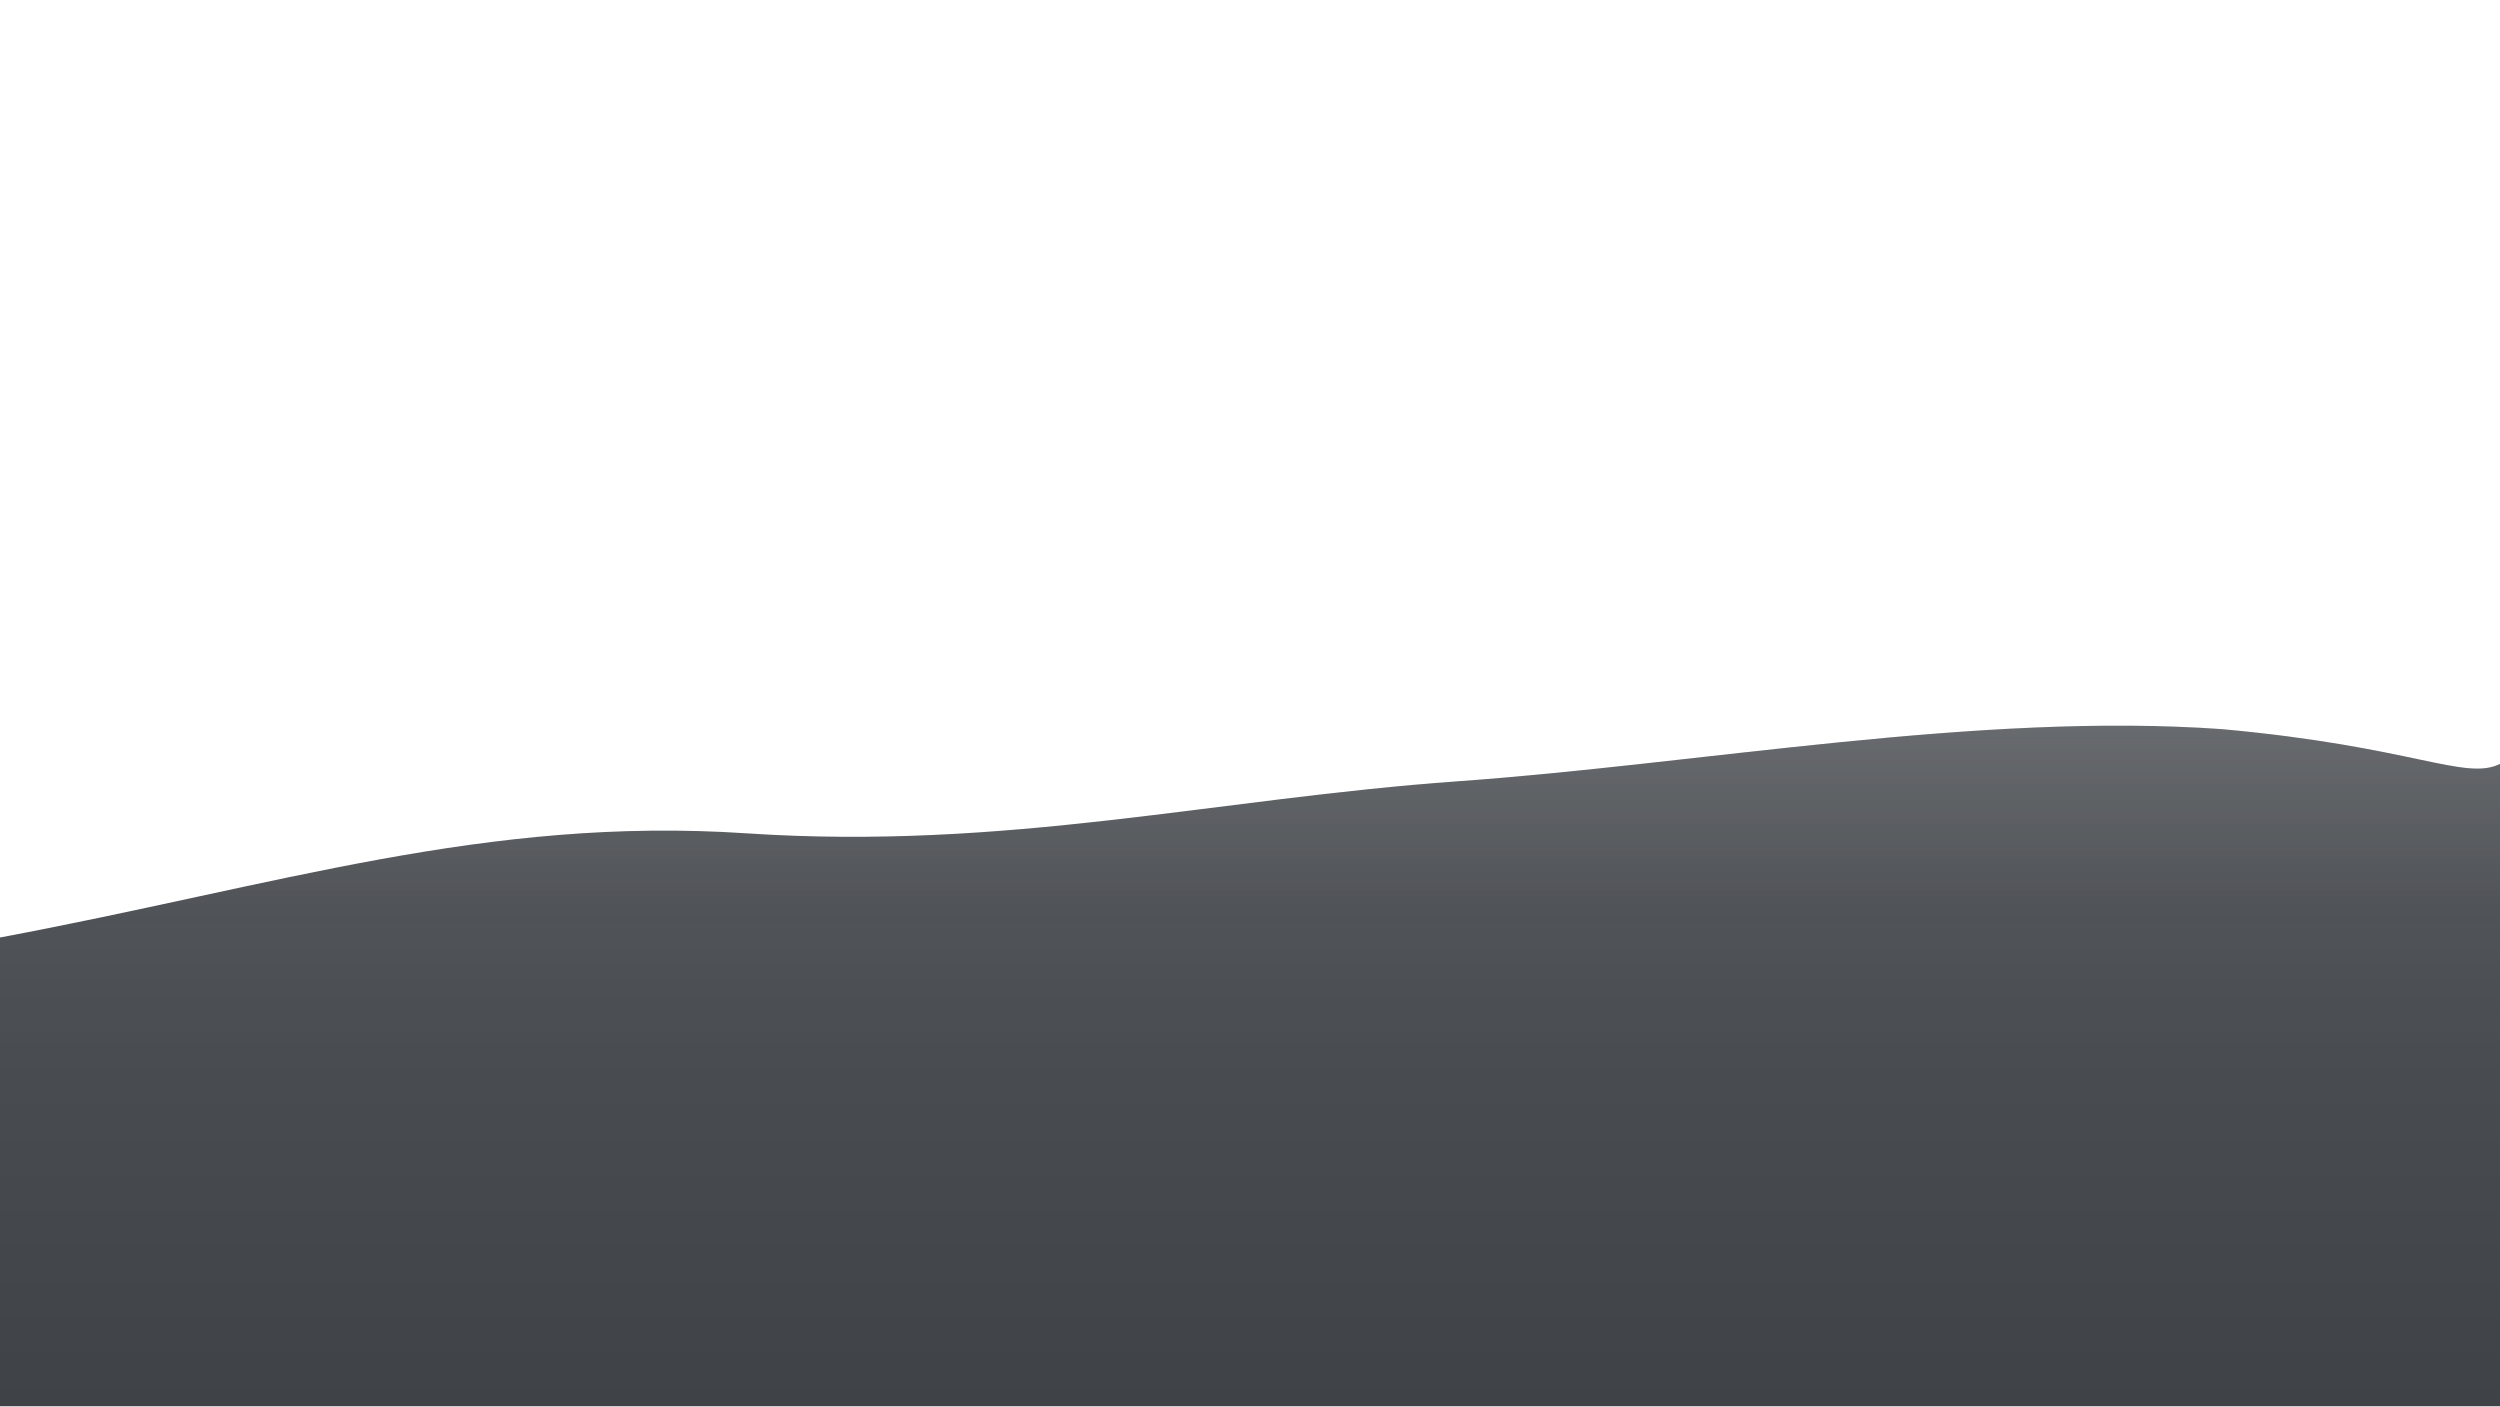
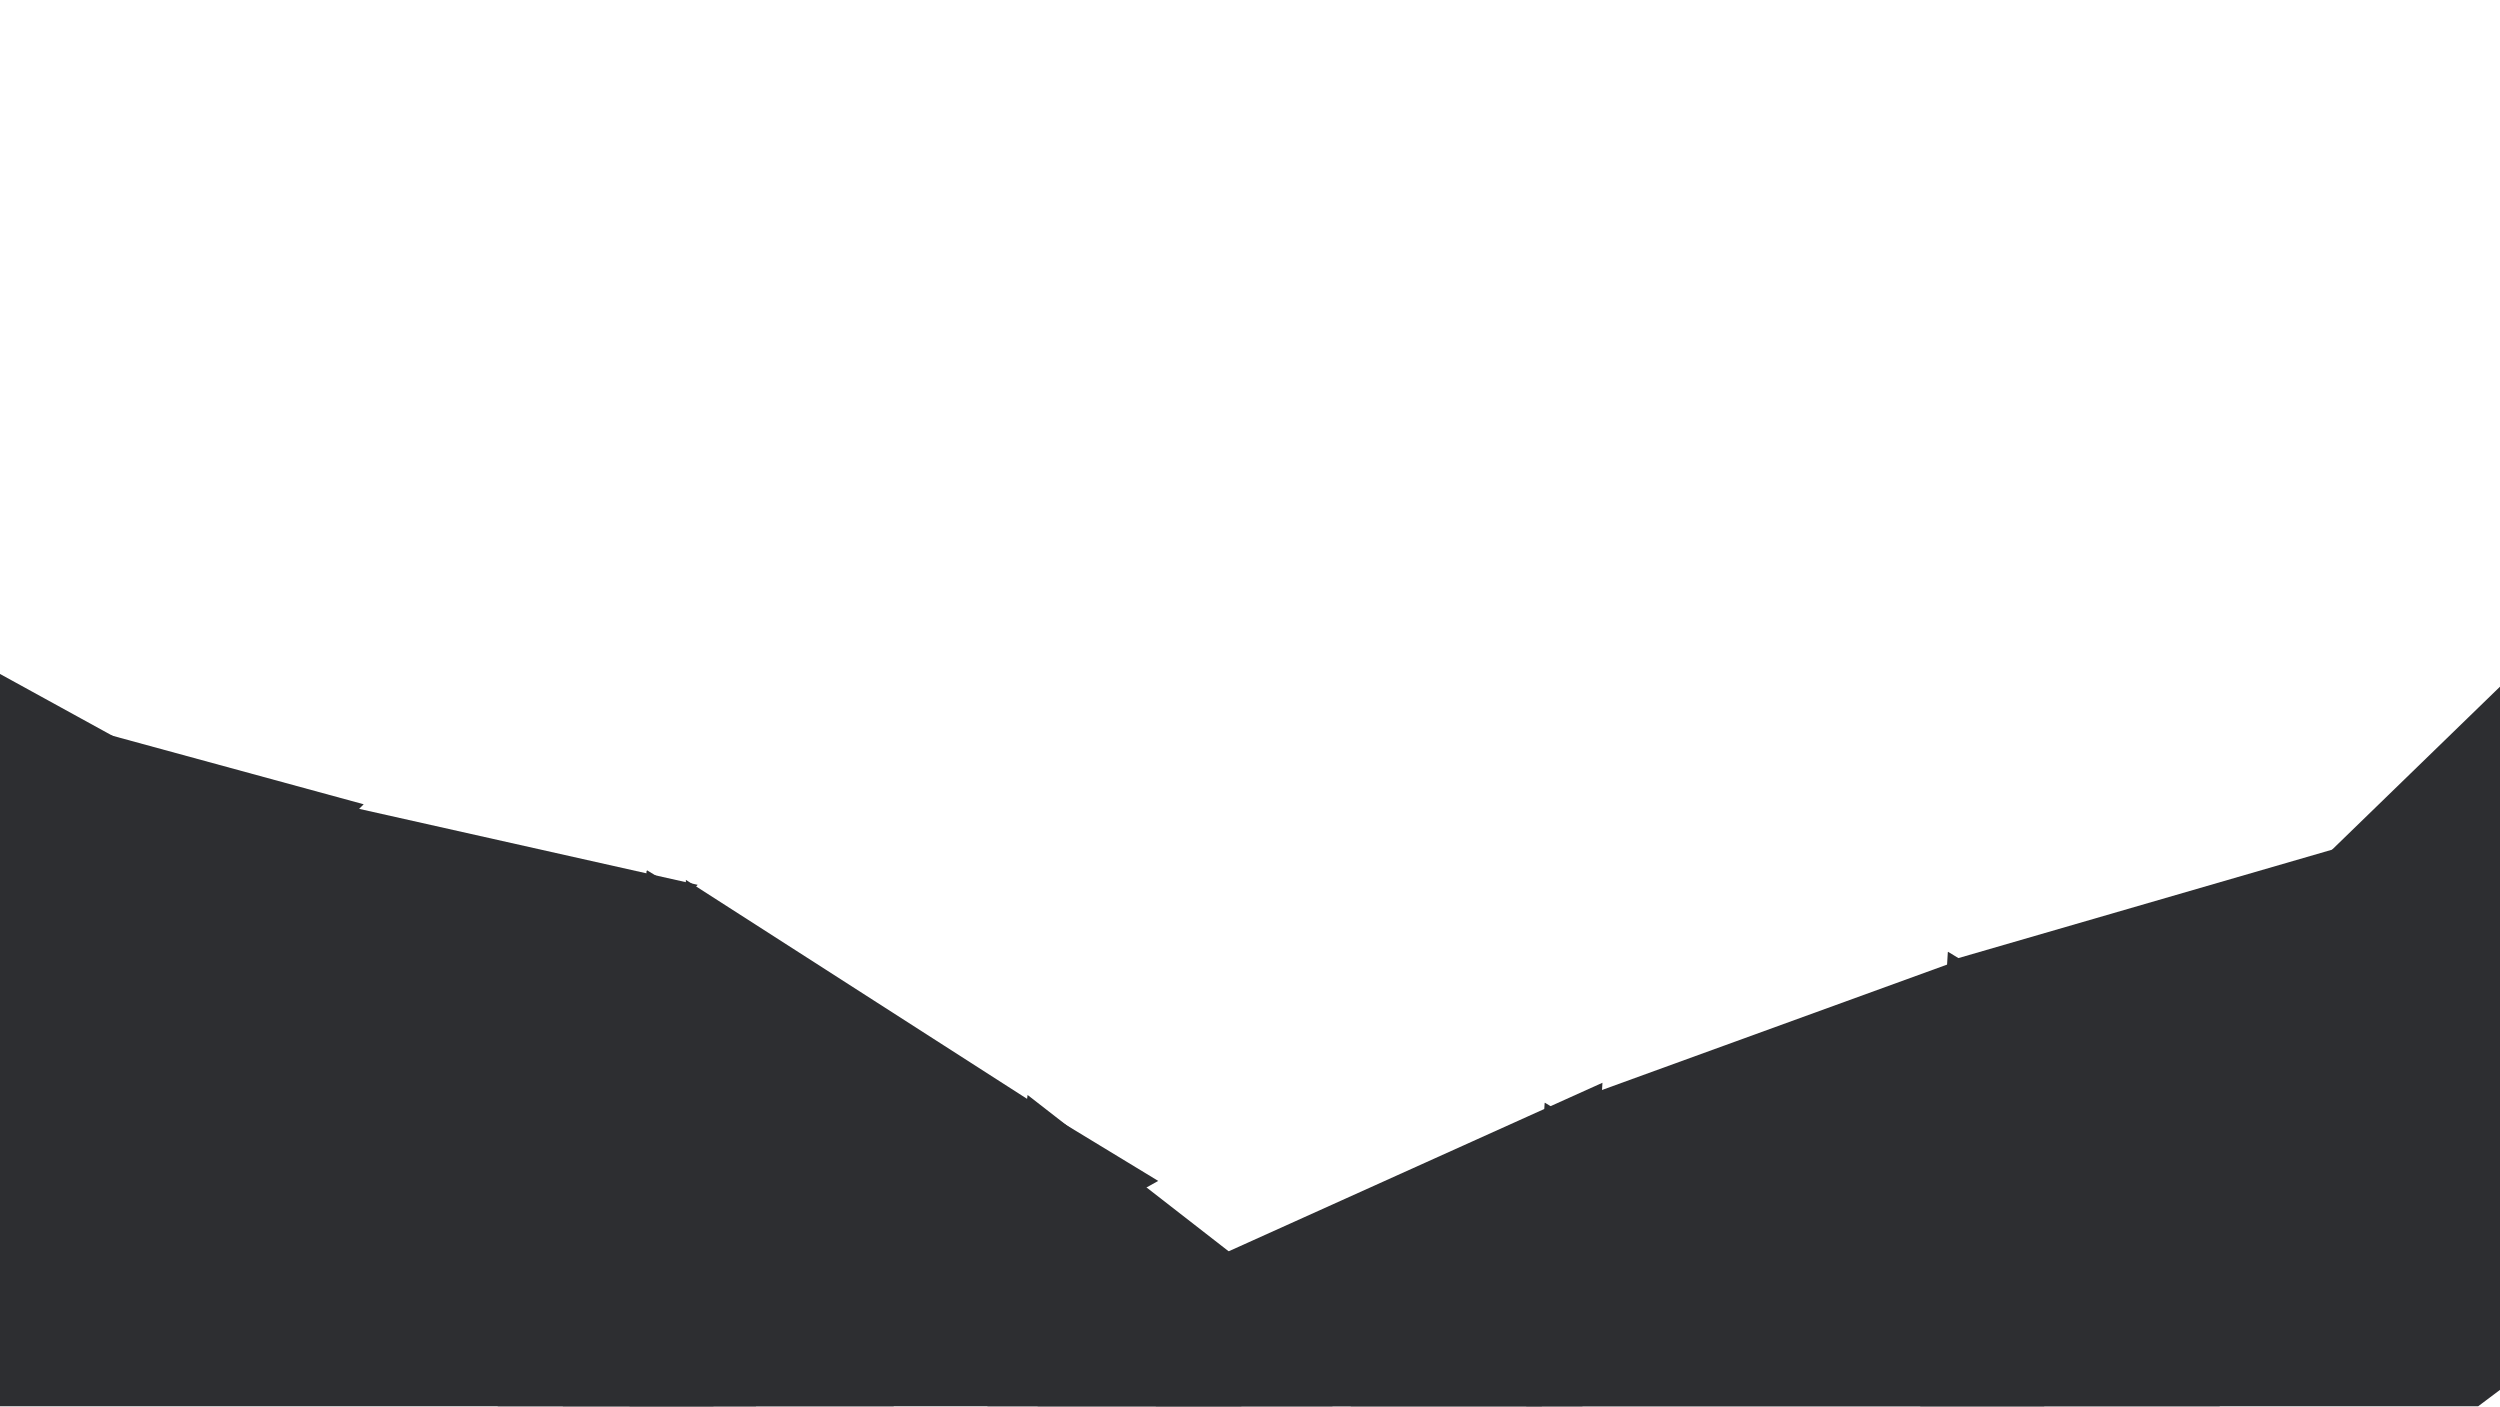
- <svg xmlns="http://www.w3.org/2000/svg" viewBox="0 0 1440 810" width="1920" height="1080" preserveAspectRatio="xMidYMid meet">
+ <svg xmlns="http://www.w3.org/2000/svg" width="1920" zoomAndPan="magnify" viewBox="0 0 1440 810" height="1080" preserveAspectRatio="xMidYMid meet" version="1.0">
  <defs>
-     <linearGradient id="layer3Base" x1="0" y1="360" x2="0" y2="810" gradientUnits="userSpaceOnUse">
-       <stop offset="0%" stop-color="#55585c" />
-       <stop offset="100%" stop-color="#3f4246" />
-     </linearGradient>
-     <linearGradient id="layer3Highlight" x1="0" y1="360" x2="0" y2="610" gradientUnits="userSpaceOnUse">
-       <stop offset="0%" stop-color="#f0f2f5" stop-opacity="0.2" />
-       <stop offset="65%" stop-color="#f0f2f5" stop-opacity="0.02" />
-       <stop offset="100%" stop-color="#f0f2f5" stop-opacity="0" />
-     </linearGradient>
+     <clipPath id="a308a6e55d">
+       <path d="M 0 398 L 210 398 L 210 636 L 0 636 Z M 0 398 " clip-rule="nonzero" />
+     </clipPath>
+     <clipPath id="1b40971e28">
+       <path d="M -112.68 484.742 L 59.398 312.664 L 209.75 463.012 L 37.672 635.09 Z M -112.68 484.742 " clip-rule="nonzero" />
+     </clipPath>
+     <clipPath id="e62517b62a">
+       <path d="M -26.766 398.828 L 209.496 463.262 L 37.672 635.09 Z M -26.766 398.828 " clip-rule="nonzero" />
+     </clipPath>
+     <clipPath id="0bbb0ad2b4">
+       <path d="M 0 0.641 L 209.52 0.641 L 209.52 237.281 L 0 237.281 Z M 0 0.641 " clip-rule="nonzero" />
+     </clipPath>
+     <clipPath id="3d77dacb6d">
+       <path d="M -112.68 86.742 L 59.398 -85.336 L 209.75 65.012 L 37.672 237.09 Z M -112.68 86.742 " clip-rule="nonzero" />
+     </clipPath>
+     <clipPath id="bdf1880298">
+       <path d="M -26.766 0.828 L 209.496 65.262 L 37.672 237.09 Z M -26.766 0.828 " clip-rule="nonzero" />
+     </clipPath>
+     <clipPath id="8fb5fe0f6d">
+       <rect x="0" width="210" y="0" height="238" />
+     </clipPath>
+     <clipPath id="e644b70e72">
+       <path d="M 162 456 L 402 456 L 402 690 L 162 690 Z M 162 456 " clip-rule="nonzero" />
+     </clipPath>
+     <clipPath id="37c3436ad4">
+       <path d="M 81 545.773 L 245.07 366.043 L 402.105 509.395 L 238.035 689.125 Z M 81 545.773 " clip-rule="nonzero" />
+     </clipPath>
+     <clipPath id="374bc8164b">
+       <path d="M 162.914 456.039 L 401.863 509.66 L 238.035 689.125 Z M 162.914 456.039 " clip-rule="nonzero" />
+     </clipPath>
+     <clipPath id="417c9b5684">
+       <path d="M 0.719 0 L 240 0 L 240 233.281 L 0.719 233.281 Z M 0.719 0 " clip-rule="nonzero" />
+     </clipPath>
+     <clipPath id="016d0bc7f6">
+       <path d="M -81 89.773 L 83.07 -89.957 L 240.105 53.395 L 76.035 233.125 Z M -81 89.773 " clip-rule="nonzero" />
+     </clipPath>
+     <clipPath id="c962dadd73">
+       <path d="M 0.914 0.039 L 239.863 53.66 L 76.035 233.125 Z M 0.914 0.039 " clip-rule="nonzero" />
+     </clipPath>
+     <clipPath id="3f28638d2f">
+       <rect x="0" width="240" y="0" height="234" />
+     </clipPath>
+     <clipPath id="bae6a7220e">
+       <path d="M 385 506 L 602 506 L 602 752 L 385 752 Z M 385 506 " clip-rule="nonzero" />
+     </clipPath>
+     <clipPath id="58a4b2f749">
+       <path d="M 287.367 563.031 L 503.109 450.43 L 601.488 638.926 L 385.75 751.527 Z M 287.367 563.031 " clip-rule="nonzero" />
+     </clipPath>
+     <clipPath id="02ee40db4d">
+       <path d="M 395.082 506.812 L 601.172 639.09 L 385.75 751.527 Z M 395.082 506.812 " clip-rule="nonzero" />
+     </clipPath>
+     <clipPath id="b9ae2c2520">
+       <path d="M 0.68 0.641 L 216.199 0.641 L 216.199 245.68 L 0.68 245.68 Z M 0.68 0.641 " clip-rule="nonzero" />
+     </clipPath>
+     <clipPath id="dcc9577412">
+       <path d="M -97.633 57.031 L 118.109 -55.57 L 216.488 132.926 L 0.75 245.527 Z M -97.633 57.031 " clip-rule="nonzero" />
+     </clipPath>
+     <clipPath id="f42cee31b1">
+       <path d="M 10.082 0.812 L 216.172 133.09 L 0.75 245.527 Z M 10.082 0.812 " clip-rule="nonzero" />
+     </clipPath>
+     <clipPath id="c528398973">
+       <rect x="0" width="217" y="0" height="246" />
+     </clipPath>
+     <clipPath id="ea3bc364ef">
+       <path d="M 560 630 L 786 630 L 786 810 L 560 810 Z M 560 630 " clip-rule="nonzero" />
+     </clipPath>
+     <clipPath id="d9bbaa9961">
+       <path d="M 479.551 676.98 L 704.562 584.285 L 785.551 780.883 L 560.539 873.578 Z M 479.551 676.98 " clip-rule="nonzero" />
+     </clipPath>
+     <clipPath id="26f265b6e9">
+       <path d="M 591.891 630.703 L 785.223 781.02 L 560.539 873.578 Z M 591.891 630.703 " clip-rule="nonzero" />
+     </clipPath>
+     <clipPath id="4e60496f53">
+       <path d="M 0.398 0.48 L 225.281 0.48 L 225.281 180 L 0.398 180 Z M 0.398 0.48 " clip-rule="nonzero" />
+     </clipPath>
+     <clipPath id="dae1f16b2d">
+       <path d="M -80.449 46.98 L 144.562 -45.715 L 225.551 150.883 L 0.539 243.578 Z M -80.449 46.98 " clip-rule="nonzero" />
+     </clipPath>
+     <clipPath id="6005d7f437">
+       <path d="M 31.891 0.703 L 225.223 151.02 L 0.539 243.578 Z M 31.891 0.703 " clip-rule="nonzero" />
+     </clipPath>
+     <clipPath id="ac5370ce32">
+       <rect x="0" width="226" y="0" height="180" />
+     </clipPath>
+     <clipPath id="303299cd39">
+       <path d="M 679 636 L 899 636 L 899 810 L 679 810 Z M 679 636 " clip-rule="nonzero" />
+     </clipPath>
+     <clipPath id="24ba3a82d5">
+       <path d="M 671.582 866.203 L 686.664 623.316 L 898.883 636.492 L 883.801 879.383 Z M 671.582 866.203 " clip-rule="nonzero" />
+     </clipPath>
+     <clipPath id="757c633b4e">
+       <path d="M 679.113 744.938 L 898.859 636.848 L 883.801 879.383 Z M 679.113 744.938 " clip-rule="nonzero" />
+     </clipPath>
+     <clipPath id="0f57193282">
+       <path d="M 0 0.719 L 220 0.719 L 220 174 L 0 174 Z M 0 0.719 " clip-rule="nonzero" />
+     </clipPath>
+     <clipPath id="196f501bae">
+       <path d="M -7.418 230.203 L 7.664 -12.684 L 219.883 0.492 L 204.801 243.383 Z M -7.418 230.203 " clip-rule="nonzero" />
+     </clipPath>
+     <clipPath id="5ae8e39b83">
+       <path d="M 0.113 108.938 L 219.859 0.848 L 204.801 243.383 Z M 0.113 108.938 " clip-rule="nonzero" />
+     </clipPath>
+     <clipPath id="f5eff4e170">
+       <rect x="0" width="220" y="0" height="174" />
+     </clipPath>
+     <clipPath id="dab9714337">
+       <path d="M 898 553 L 1129 553 L 1129 793 L 898 793 Z M 898 553 " clip-rule="nonzero" />
+     </clipPath>
+     <clipPath id="c8f71b1be8">
+       <path d="M 877.41 756.547 L 918.734 516.723 L 1128.27 552.832 L 1086.945 792.652 Z M 877.41 756.547 " clip-rule="nonzero" />
+     </clipPath>
+     <clipPath id="38756deef5">
+       <path d="M 898.043 636.812 L 1128.211 553.18 L 1086.945 792.652 Z M 898.043 636.812 " clip-rule="nonzero" />
+     </clipPath>
+     <clipPath id="45bcf037d4">
+       <path d="M 0 0 L 230.238 0 L 230.238 239.719 L 0 239.719 Z M 0 0 " clip-rule="nonzero" />
+     </clipPath>
+     <clipPath id="6750bb0910">
+       <path d="M -20.59 203.547 L 20.734 -36.277 L 230.27 -0.168 L 188.945 239.652 Z M -20.59 203.547 " clip-rule="nonzero" />
+     </clipPath>
+     <clipPath id="849e537270">
+       <path d="M 0.043 83.812 L 230.211 0.18 L 188.945 239.652 Z M 0.043 83.812 " clip-rule="nonzero" />
+     </clipPath>
+     <clipPath id="88a8974394">
+       <rect x="0" width="231" y="0" height="240" />
+     </clipPath>
+     <clipPath id="86de6fda68">
+       <path d="M 1123 484 L 1359 484 L 1359 722 L 1123 722 Z M 1123 484 " clip-rule="nonzero" />
+     </clipPath>
+     <clipPath id="2f3cd5a552">
+       <path d="M 1095.309 671.199 L 1152.391 434.633 L 1359.082 484.504 L 1302.004 721.07 Z M 1095.309 671.199 " clip-rule="nonzero" />
+     </clipPath>
+     <clipPath id="675b37c123">
+       <path d="M 1123.809 553.09 L 1359 484.852 L 1302.004 721.07 Z M 1123.809 553.09 " clip-rule="nonzero" />
+     </clipPath>
+     <clipPath id="eef690df87">
+       <path d="M 0.68 0.801 L 236 0.801 L 236 237.199 L 0.68 237.199 Z M 0.68 0.801 " clip-rule="nonzero" />
+     </clipPath>
+     <clipPath id="a8e447fd26">
+       <path d="M -27.691 187.199 L 29.391 -49.367 L 236.082 0.504 L 179.004 237.07 Z M -27.691 187.199 " clip-rule="nonzero" />
+     </clipPath>
+     <clipPath id="264793dbf2">
+       <path d="M 0.809 69.09 L 236 0.852 L 179.004 237.07 Z M 0.809 69.09 " clip-rule="nonzero" />
+     </clipPath>
+     <clipPath id="f97e655fb8">
+       <rect x="0" width="236" y="0" height="238" />
+     </clipPath>
+     <clipPath id="ea63e329cb">
+       <path d="M 1294 366 L 1440 366 L 1440 602 L 1294 602 Z M 1294 366 " clip-rule="nonzero" />
+     </clipPath>
+     <clipPath id="d4dcdd69f1">
+       <path d="M 1324.598 654.559 L 1264.062 418.855 L 1470.004 365.961 L 1530.539 601.668 Z M 1324.598 654.559 " clip-rule="nonzero" />
+     </clipPath>
+     <clipPath id="ffedc5ee2d">
+       <path d="M 1294.375 536.879 L 1470.094 366.309 L 1530.539 601.668 Z M 1294.375 536.879 " clip-rule="nonzero" />
+     </clipPath>
+     <clipPath id="4724611455">
+       <path d="M 0.32 0.238 L 146 0.238 L 146 235.68 L 0.32 235.68 Z M 0.32 0.238 " clip-rule="nonzero" />
+     </clipPath>
+     <clipPath id="616c3ecf64">
+       <path d="M 30.598 288.559 L -29.938 52.855 L 176.004 -0.039 L 236.539 235.668 Z M 30.598 288.559 " clip-rule="nonzero" />
+     </clipPath>
+     <clipPath id="d5b9b66d7f">
+       <path d="M 0.375 170.879 L 176.094 0.309 L 236.539 235.668 Z M 0.375 170.879 " clip-rule="nonzero" />
+     </clipPath>
+     <clipPath id="602bf80d91">
+       <rect x="0" width="146" y="0" height="236" />
+     </clipPath>
+     <clipPath id="fdc97b47de">
+       <path d="M 287 128 L 1440 128 L 1440 810 L 287 810 Z M 287 128 " clip-rule="nonzero" />
+     </clipPath>
+     <clipPath id="d7ece395fb">
+       <path d="M 2444.758 412.672 L 398.625 1215.91 L 287.113 931.848 L 2333.246 128.609 Z M 2444.758 412.672 " clip-rule="nonzero" />
+     </clipPath>
+     <clipPath id="def20cb774">
+       <path d="M 1421.812 814.242 L 287.359 931.75 L 2333.246 128.609 Z M 1421.812 814.242 " clip-rule="nonzero" />
+     </clipPath>
+     <clipPath id="656ed84eef">
+       <path d="M 0.281 0.398 L 1153 0.398 L 1153 682 L 0.281 682 Z M 0.281 0.398 " clip-rule="nonzero" />
+     </clipPath>
+     <clipPath id="3c926d2b60">
+       <path d="M 2157.758 284.672 L 111.625 1087.91 L 0.113 803.848 L 2046.246 0.609 Z M 2157.758 284.672 " clip-rule="nonzero" />
+     </clipPath>
+     <clipPath id="bef0edbf7d">
+       <path d="M 1134.812 686.242 L 0.359 803.75 L 2046.246 0.609 Z M 1134.812 686.242 " clip-rule="nonzero" />
+     </clipPath>
+     <clipPath id="29d4949085">
+       <rect x="0" width="1153" y="0" height="682" />
+     </clipPath>
+     <clipPath id="522918710d">
+       <path d="M 0 205 L 1440 205 L 1440 810 L 0 810 Z M 0 205 " clip-rule="nonzero" />
+     </clipPath>
+     <clipPath id="5d21aa5aee">
+       <path d="M 1446.648 1531.312 L -479.82 472.746 L -332.863 205.297 L 1593.609 1263.863 Z M 1446.648 1531.312 " clip-rule="nonzero" />
+     </clipPath>
+     <clipPath id="290fcbe14b">
+       <path d="M 483.531 1002.094 L -332.633 205.426 L 1593.609 1263.863 Z M 483.531 1002.094 " clip-rule="nonzero" />
+     </clipPath>
+     <clipPath id="154226ee77">
+       <path d="M 0 0.199 L 1440 0.199 L 1440 605 L 0 605 Z M 0 0.199 " clip-rule="nonzero" />
+     </clipPath>
+     <clipPath id="51e2984b36">
+       <path d="M 1446.648 1326.312 L -479.82 267.746 L -332.863 0.297 L 1593.609 1058.863 Z M 1446.648 1326.312 " clip-rule="nonzero" />
+     </clipPath>
+     <clipPath id="0baaa2bf87">
+       <path d="M 483.531 797.094 L -332.633 0.426 L 1593.609 1058.863 Z M 483.531 797.094 " clip-rule="nonzero" />
+     </clipPath>
+     <clipPath id="634ed25b9e">
+       <rect x="0" width="1440" y="0" height="605" />
+     </clipPath>
+     <clipPath id="9906893bfb">
+       <path d="M 0 88 L 1129 88 L 1129 810 L 0 810 Z M 0 88 " clip-rule="nonzero" />
+     </clipPath>
+     <clipPath id="9fcf5f78bf">
+       <path d="M 981.246 1414.457 L -945.227 355.895 L -798.27 88.445 L 1128.203 1147.008 Z M 981.246 1414.457 " clip-rule="nonzero" />
+     </clipPath>
+     <clipPath id="d805d1e76c">
+       <path d="M 18.125 885.238 L -798.035 88.57 L 1128.203 1147.008 Z M 18.125 885.238 " clip-rule="nonzero" />
+     </clipPath>
+     <clipPath id="494008b978">
+       <path d="M 0 0.559 L 1128.238 0.559 L 1128.238 722 L 0 722 Z M 0 0.559 " clip-rule="nonzero" />
+     </clipPath>
+     <clipPath id="6b8fe97987">
+       <path d="M 981.246 1326.457 L -945.227 267.895 L -798.27 0.445 L 1128.203 1059.008 Z M 981.246 1326.457 " clip-rule="nonzero" />
+     </clipPath>
+     <clipPath id="8a3cd18d1a">
+       <path d="M 18.125 797.238 L -798.035 0.57 L 1128.203 1059.008 Z M 18.125 797.238 " clip-rule="nonzero" />
+     </clipPath>
+     <clipPath id="2dec197e75">
+       <rect x="0" width="1129" y="0" height="722" />
+     </clipPath>
+     <clipPath id="8b924613ea">
+       <path d="M 361 501 L 668 501 L 668 810 L 361 810 Z M 361 501 " clip-rule="nonzero" />
+     </clipPath>
+     <clipPath id="9ba9ae820d">
+       <path d="M 508.668 941.004 L 213.234 761.488 L 371.703 500.691 L 667.137 680.207 Z M 508.668 941.004 " clip-rule="nonzero" />
+     </clipPath>
+     <clipPath id="5c0e84ef2a">
+       <path d="M 361.297 851.457 L 372.402 501.117 L 667.137 680.207 Z M 361.297 851.457 " clip-rule="nonzero" />
+     </clipPath>
+     <clipPath id="65990d0db2">
+       <path d="M 0.199 0 L 306.199 0 L 306.199 309 L 0.199 309 Z M 0.199 0 " clip-rule="nonzero" />
+     </clipPath>
+     <clipPath id="fbc64d575d">
+       <path d="M 147.668 440.004 L -147.766 260.488 L 10.703 -0.309 L 306.137 179.207 Z M 147.668 440.004 " clip-rule="nonzero" />
+     </clipPath>
+     <clipPath id="e25d73b867">
+       <path d="M 0.297 350.457 L 11.402 0.117 L 306.137 179.207 Z M 0.297 350.457 " clip-rule="nonzero" />
+     </clipPath>
+     <clipPath id="85c7fa366e">
+       <rect x="0" width="307" y="0" height="309" />
+     </clipPath>
+     <clipPath id="56d8db5880">
+       <path d="M 322 509 L 629 509 L 629 810 L 322 810 Z M 322 509 " clip-rule="nonzero" />
+     </clipPath>
+     <clipPath id="13e7355d6c">
+       <path d="M 469.992 948.934 L 174.559 769.414 L 333.027 508.621 L 628.461 688.137 Z M 469.992 948.934 " clip-rule="nonzero" />
+     </clipPath>
+     <clipPath id="997f85795c">
+       <path d="M 322.625 859.387 L 333.727 509.043 L 628.461 688.137 Z M 322.625 859.387 " clip-rule="nonzero" />
+     </clipPath>
+     <clipPath id="f25ee550e4">
+       <path d="M 0.559 0.039 L 306.559 0.039 L 306.559 301 L 0.559 301 Z M 0.559 0.039 " clip-rule="nonzero" />
+     </clipPath>
+     <clipPath id="7e2c4de679">
+       <path d="M 147.992 439.934 L -147.441 260.414 L 11.027 -0.379 L 306.461 179.137 Z M 147.992 439.934 " clip-rule="nonzero" />
+     </clipPath>
+     <clipPath id="d0ebc852af">
+       <path d="M 0.625 350.387 L 11.727 0.043 L 306.461 179.137 Z M 0.625 350.387 " clip-rule="nonzero" />
+     </clipPath>
+     <clipPath id="6cd74ba5a1">
+       <rect x="0" width="307" y="0" height="301" />
+     </clipPath>
+     <clipPath id="e0335b5f2d">
+       <path d="M 867 635 L 1185 635 L 1185 810 L 867 810 Z M 867 635 " clip-rule="nonzero" />
+     </clipPath>
+     <clipPath id="a04636fa06">
+       <path d="M 1014.727 1093.512 L 719.02 913.832 L 888.758 634.492 L 1184.465 814.176 Z M 1014.727 1093.512 " clip-rule="nonzero" />
+     </clipPath>
+     <clipPath id="050402d6f4">
+       <path d="M 867.359 1003.969 L 889.73 635.082 L 1184.465 814.176 Z M 867.359 1003.969 " clip-rule="nonzero" />
+     </clipPath>
+     <clipPath id="81a5affb40">
+       <path d="M 0.121 0.039 L 317.641 0.039 L 317.641 175 L 0.121 175 Z M 0.121 0.039 " clip-rule="nonzero" />
+     </clipPath>
+     <clipPath id="bcce1602d4">
+       <path d="M 147.727 458.512 L -147.98 278.832 L 21.758 -0.508 L 317.465 179.176 Z M 147.727 458.512 " clip-rule="nonzero" />
+     </clipPath>
+     <clipPath id="7564c57969">
+       <path d="M 0.359 368.969 L 22.73 0.082 L 317.465 179.176 Z M 0.359 368.969 " clip-rule="nonzero" />
+     </clipPath>
+     <clipPath id="f734a02dae">
+       <rect x="0" width="318" y="0" height="175" />
+     </clipPath>
+     <clipPath id="dccbb260c5">
+       <path d="M 1099 548 L 1417 548 L 1417 810 L 1099 810 Z M 1099 548 " clip-rule="nonzero" />
+     </clipPath>
+     <clipPath id="d7ebac375f">
+       <path d="M 1246.965 1006.598 L 951.258 826.914 L 1120.996 547.574 L 1416.699 727.258 Z M 1246.965 1006.598 " clip-rule="nonzero" />
+     </clipPath>
+     <clipPath id="cdcb7c85cd">
+       <path d="M 1099.598 917.051 L 1121.965 548.164 L 1416.699 727.258 Z M 1099.598 917.051 " clip-rule="nonzero" />
+     </clipPath>
+     <clipPath id="245aa79901">
+       <path d="M 0.441 0.16 L 317.719 0.16 L 317.719 262 L 0.441 262 Z M 0.441 0.16 " clip-rule="nonzero" />
+     </clipPath>
+     <clipPath id="d17d7715a8">
+       <path d="M 147.965 458.598 L -147.742 278.914 L 21.996 -0.426 L 317.699 179.258 Z M 147.965 458.598 " clip-rule="nonzero" />
+     </clipPath>
+     <clipPath id="1602d176a8">
+       <path d="M 0.598 369.051 L 22.965 0.164 L 317.699 179.258 Z M 0.598 369.051 " clip-rule="nonzero" />
+     </clipPath>
+     <clipPath id="53beceb736">
+       <rect x="0" width="318" y="0" height="262" />
+     </clipPath>
+     <clipPath id="40e1f4c4fc">
+       <path d="M 608 623 L 924 623 L 924 810 L 608 810 Z M 608 623 " clip-rule="nonzero" />
+     </clipPath>
+     <clipPath id="4febf135ce">
+       <path d="M 1057.375 921.645 L 741.938 1063.871 L 607.586 765.895 L 923.02 623.668 Z M 1057.375 921.645 " clip-rule="nonzero" />
+     </clipPath>
+     <clipPath id="fc1966c529">
+       <path d="M 900.176 992.523 L 608.621 765.426 L 923.02 623.668 Z M 900.176 992.523 " clip-rule="nonzero" />
+     </clipPath>
+     <clipPath id="68305b5da4">
+       <path d="M 0.398 0.52 L 315.039 0.52 L 315.039 187 L 0.398 187 Z M 0.398 0.52 " clip-rule="nonzero" />
+     </clipPath>
+     <clipPath id="bf1d6b5663">
+       <path d="M 449.375 298.645 L 133.938 440.871 L -0.414 142.895 L 315.02 0.668 Z M 449.375 298.645 " clip-rule="nonzero" />
+     </clipPath>
+     <clipPath id="31df0ed59b">
+       <path d="M 292.176 369.523 L 0.621 142.426 L 315.02 0.668 Z M 292.176 369.523 " clip-rule="nonzero" />
+     </clipPath>
+     <clipPath id="077966116e">
+       <rect x="0" width="316" y="0" height="187" />
+     </clipPath>
  </defs>
-   <path d="M0 540 C 160 510 280 470 430 480 C 580 490 700 460 840 450 C 980 440 1140 410 1280 420 C 1390 430 1420 450 1440 440 L 1440 810 L 0 810 Z" fill="url(#layer3Base)" />
-   <path d="M0 540 C 160 510 280 470 430 480 C 580 490 700 460 840 450 C 980 440 1140 410 1280 420 C 1390 430 1420 450 1440 440 L 1440 640 L 0 660 Z" fill="url(#layer3Highlight)" />
+   <g clip-path="url(#a308a6e55d)">
+     <g clip-path="url(#1b40971e28)">
+       <g clip-path="url(#e62517b62a)">
+         <g transform="matrix(1, 0, 0, 1, 0, 398)">
+           <g clip-path="url(#8fb5fe0f6d)">
+             <g clip-path="url(#0bbb0ad2b4)">
+               <g clip-path="url(#3d77dacb6d)">
+                 <g clip-path="url(#bdf1880298)">
+                   <path fill="#2d2e31" d="M -112.68 86.742 L 59.398 -85.336 L 209.75 65.012 L 37.672 237.09 Z M -112.68 86.742 " fill-opacity="1" fill-rule="nonzero" />
+                 </g>
+               </g>
+             </g>
+           </g>
+         </g>
+       </g>
+     </g>
+   </g>
+   <g clip-path="url(#e644b70e72)">
+     <g clip-path="url(#37c3436ad4)">
+       <g clip-path="url(#374bc8164b)">
+         <g transform="matrix(1, 0, 0, 1, 162, 456)">
+           <g clip-path="url(#3f28638d2f)">
+             <g clip-path="url(#417c9b5684)">
+               <g clip-path="url(#016d0bc7f6)">
+                 <g clip-path="url(#c962dadd73)">
+                   <path fill="#2d2e31" d="M -81 89.773 L 83.07 -89.957 L 240.105 53.395 L 76.035 233.125 Z M -81 89.773 " fill-opacity="1" fill-rule="nonzero" />
+                 </g>
+               </g>
+             </g>
+           </g>
+         </g>
+       </g>
+     </g>
+   </g>
+   <g clip-path="url(#bae6a7220e)">
+     <g clip-path="url(#58a4b2f749)">
+       <g clip-path="url(#02ee40db4d)">
+         <g transform="matrix(1, 0, 0, 1, 385, 506)">
+           <g clip-path="url(#c528398973)">
+             <g clip-path="url(#b9ae2c2520)">
+               <g clip-path="url(#dcc9577412)">
+                 <g clip-path="url(#f42cee31b1)">
+                   <path fill="#2d2e31" d="M -97.633 57.031 L 118.109 -55.57 L 216.488 132.926 L 0.75 245.527 Z M -97.633 57.031 " fill-opacity="1" fill-rule="nonzero" />
+                 </g>
+               </g>
+             </g>
+           </g>
+         </g>
+       </g>
+     </g>
+   </g>
+   <g clip-path="url(#ea3bc364ef)">
+     <g clip-path="url(#d9bbaa9961)">
+       <g clip-path="url(#26f265b6e9)">
+         <g transform="matrix(1, 0, 0, 1, 560, 630)">
+           <g clip-path="url(#ac5370ce32)">
+             <g clip-path="url(#4e60496f53)">
+               <g clip-path="url(#dae1f16b2d)">
+                 <g clip-path="url(#6005d7f437)">
+                   <path fill="#2d2e31" d="M -80.449 46.98 L 144.562 -45.715 L 225.551 150.883 L 0.539 243.578 Z M -80.449 46.98 " fill-opacity="1" fill-rule="nonzero" />
+                 </g>
+               </g>
+             </g>
+           </g>
+         </g>
+       </g>
+     </g>
+   </g>
+   <g clip-path="url(#303299cd39)">
+     <g clip-path="url(#24ba3a82d5)">
+       <g clip-path="url(#757c633b4e)">
+         <g transform="matrix(1, 0, 0, 1, 679, 636)">
+           <g clip-path="url(#f5eff4e170)">
+             <g clip-path="url(#0f57193282)">
+               <g clip-path="url(#196f501bae)">
+                 <g clip-path="url(#5ae8e39b83)">
+                   <path fill="#2d2e31" d="M -7.418 230.203 L 7.664 -12.684 L 219.883 0.492 L 204.801 243.383 Z M -7.418 230.203 " fill-opacity="1" fill-rule="nonzero" />
+                 </g>
+               </g>
+             </g>
+           </g>
+         </g>
+       </g>
+     </g>
+   </g>
+   <g clip-path="url(#dab9714337)">
+     <g clip-path="url(#c8f71b1be8)">
+       <g clip-path="url(#38756deef5)">
+         <g transform="matrix(1, 0, 0, 1, 898, 553)">
+           <g clip-path="url(#88a8974394)">
+             <g clip-path="url(#45bcf037d4)">
+               <g clip-path="url(#6750bb0910)">
+                 <g clip-path="url(#849e537270)">
+                   <path fill="#2d2e31" d="M -20.59 203.547 L 20.734 -36.277 L 230.27 -0.168 L 188.945 239.652 Z M -20.59 203.547 " fill-opacity="1" fill-rule="nonzero" />
+                 </g>
+               </g>
+             </g>
+           </g>
+         </g>
+       </g>
+     </g>
+   </g>
+   <g clip-path="url(#86de6fda68)">
+     <g clip-path="url(#2f3cd5a552)">
+       <g clip-path="url(#675b37c123)">
+         <g transform="matrix(1, 0, 0, 1, 1123, 484)">
+           <g clip-path="url(#f97e655fb8)">
+             <g clip-path="url(#eef690df87)">
+               <g clip-path="url(#a8e447fd26)">
+                 <g clip-path="url(#264793dbf2)">
+                   <path fill="#2d2e31" d="M -27.691 187.199 L 29.391 -49.367 L 236.082 0.504 L 179.004 237.07 Z M -27.691 187.199 " fill-opacity="1" fill-rule="nonzero" />
+                 </g>
+               </g>
+             </g>
+           </g>
+         </g>
+       </g>
+     </g>
+   </g>
+   <g clip-path="url(#ea63e329cb)">
+     <g clip-path="url(#d4dcdd69f1)">
+       <g clip-path="url(#ffedc5ee2d)">
+         <g transform="matrix(1, 0, 0, 1, 1294, 366)">
+           <g clip-path="url(#602bf80d91)">
+             <g clip-path="url(#4724611455)">
+               <g clip-path="url(#616c3ecf64)">
+                 <g clip-path="url(#d5b9b66d7f)">
+                   <path fill="#2d2e31" d="M 30.598 288.559 L -29.938 52.855 L 176.004 -0.039 L 236.539 235.668 Z M 30.598 288.559 " fill-opacity="1" fill-rule="nonzero" />
+                 </g>
+               </g>
+             </g>
+           </g>
+         </g>
+       </g>
+     </g>
+   </g>
+   <g clip-path="url(#fdc97b47de)">
+     <g clip-path="url(#d7ece395fb)">
+       <g clip-path="url(#def20cb774)">
+         <g transform="matrix(1, 0, 0, 1, 287, 128)">
+           <g clip-path="url(#29d4949085)">
+             <g clip-path="url(#656ed84eef)">
+               <g clip-path="url(#3c926d2b60)">
+                 <g clip-path="url(#bef0edbf7d)">
+                   <path fill="#2d2e31" d="M 2157.758 284.672 L 111.625 1087.91 L 0.113 803.848 L 2046.246 0.609 Z M 2157.758 284.672 " fill-opacity="1" fill-rule="nonzero" />
+                 </g>
+               </g>
+             </g>
+           </g>
+         </g>
+       </g>
+     </g>
+   </g>
+   <g clip-path="url(#522918710d)">
+     <g clip-path="url(#5d21aa5aee)">
+       <g clip-path="url(#290fcbe14b)">
+         <g transform="matrix(1, 0, 0, 1, 0, 205)">
+           <g clip-path="url(#634ed25b9e)">
+             <g clip-path="url(#154226ee77)">
+               <g clip-path="url(#51e2984b36)">
+                 <g clip-path="url(#0baaa2bf87)">
+                   <path fill="#2d2e31" d="M 1446.648 1326.312 L -479.82 267.746 L -332.863 0.297 L 1593.609 1058.863 Z M 1446.648 1326.312 " fill-opacity="1" fill-rule="nonzero" />
+                 </g>
+               </g>
+             </g>
+           </g>
+         </g>
+       </g>
+     </g>
+   </g>
+   <g clip-path="url(#9906893bfb)">
+     <g clip-path="url(#9fcf5f78bf)">
+       <g clip-path="url(#d805d1e76c)">
+         <g transform="matrix(1, 0, 0, 1, 0, 88)">
+           <g clip-path="url(#2dec197e75)">
+             <g clip-path="url(#494008b978)">
+               <g clip-path="url(#6b8fe97987)">
+                 <g clip-path="url(#8a3cd18d1a)">
+                   <path fill="#2d2e31" d="M 981.246 1326.457 L -945.227 267.895 L -798.27 0.441 L 1128.203 1059.008 Z M 981.246 1326.457 " fill-opacity="1" fill-rule="nonzero" />
+                 </g>
+               </g>
+             </g>
+           </g>
+         </g>
+       </g>
+     </g>
+   </g>
+   <g clip-path="url(#8b924613ea)">
+     <g clip-path="url(#9ba9ae820d)">
+       <g clip-path="url(#5c0e84ef2a)">
+         <g transform="matrix(1, 0, 0, 1, 361, 501)">
+           <g clip-path="url(#85c7fa366e)">
+             <g clip-path="url(#65990d0db2)">
+               <g clip-path="url(#fbc64d575d)">
+                 <g clip-path="url(#e25d73b867)">
+                   <path fill="#2d2e31" d="M 147.668 440.004 L -146.746 261.105 L 11.723 0.312 L 306.137 179.207 Z M 147.668 440.004 " fill-opacity="1" fill-rule="nonzero" />
+                 </g>
+               </g>
+             </g>
+           </g>
+         </g>
+       </g>
+     </g>
+   </g>
+   <g clip-path="url(#56d8db5880)">
+     <g clip-path="url(#13e7355d6c)">
+       <g clip-path="url(#997f85795c)">
+         <g transform="matrix(1, 0, 0, 1, 322, 509)">
+           <g clip-path="url(#6cd74ba5a1)">
+             <g clip-path="url(#f25ee550e4)">
+               <g clip-path="url(#7e2c4de679)">
+                 <g clip-path="url(#d0ebc852af)">
+                   <path fill="#2d2e31" d="M 147.992 439.934 L -146.422 261.035 L 12.047 0.242 L 306.461 179.137 Z M 147.992 439.934 " fill-opacity="1" fill-rule="nonzero" />
+                 </g>
+               </g>
+             </g>
+           </g>
+         </g>
+       </g>
+     </g>
+   </g>
+   <g clip-path="url(#e0335b5f2d)">
+     <g clip-path="url(#a04636fa06)">
+       <g clip-path="url(#050402d6f4)">
+         <g transform="matrix(1, 0, 0, 1, 867, 635)">
+           <g clip-path="url(#f734a02dae)">
+             <g clip-path="url(#81a5affb40)">
+               <g clip-path="url(#bcce1602d4)">
+                 <g clip-path="url(#7564c57969)">
+                   <path fill="#2d2e31" d="M 147.727 458.512 L -146.887 279.492 L 22.852 0.156 L 317.465 179.176 Z M 147.727 458.512 " fill-opacity="1" fill-rule="nonzero" />
+                 </g>
+               </g>
+             </g>
+           </g>
+         </g>
+       </g>
+     </g>
+   </g>
+   <g clip-path="url(#dccbb260c5)">
+     <g clip-path="url(#d7ebac375f)">
+       <g clip-path="url(#cdcb7c85cd)">
+         <g transform="matrix(1, 0, 0, 1, 1099, 548)">
+           <g clip-path="url(#53beceb736)">
+             <g clip-path="url(#245aa79901)">
+               <g clip-path="url(#d17d7715a8)">
+                 <g clip-path="url(#1602d176a8)">
+                   <path fill="#2d2e31" d="M 147.965 458.598 L -146.652 279.574 L 23.086 0.238 L 317.699 179.258 Z M 147.965 458.598 " fill-opacity="1" fill-rule="nonzero" />
+                 </g>
+               </g>
+             </g>
+           </g>
+         </g>
+       </g>
+     </g>
+   </g>
+   <g clip-path="url(#40e1f4c4fc)">
+     <g clip-path="url(#4febf135ce)">
+       <g clip-path="url(#fc1966c529)">
+         <g transform="matrix(1, 0, 0, 1, 608, 623)">
+           <g clip-path="url(#077966116e)">
+             <g clip-path="url(#68305b5da4)">
+               <g clip-path="url(#bf1d6b5663)">
+                 <g clip-path="url(#31df0ed59b)">
+                   <path fill="#2d2e31" d="M 449.375 298.645 L 135.102 440.344 L 0.746 142.371 L 315.02 0.668 Z M 449.375 298.645 " fill-opacity="1" fill-rule="nonzero" />
+                 </g>
+               </g>
+             </g>
+           </g>
+         </g>
+       </g>
+     </g>
+   </g>
</svg>
